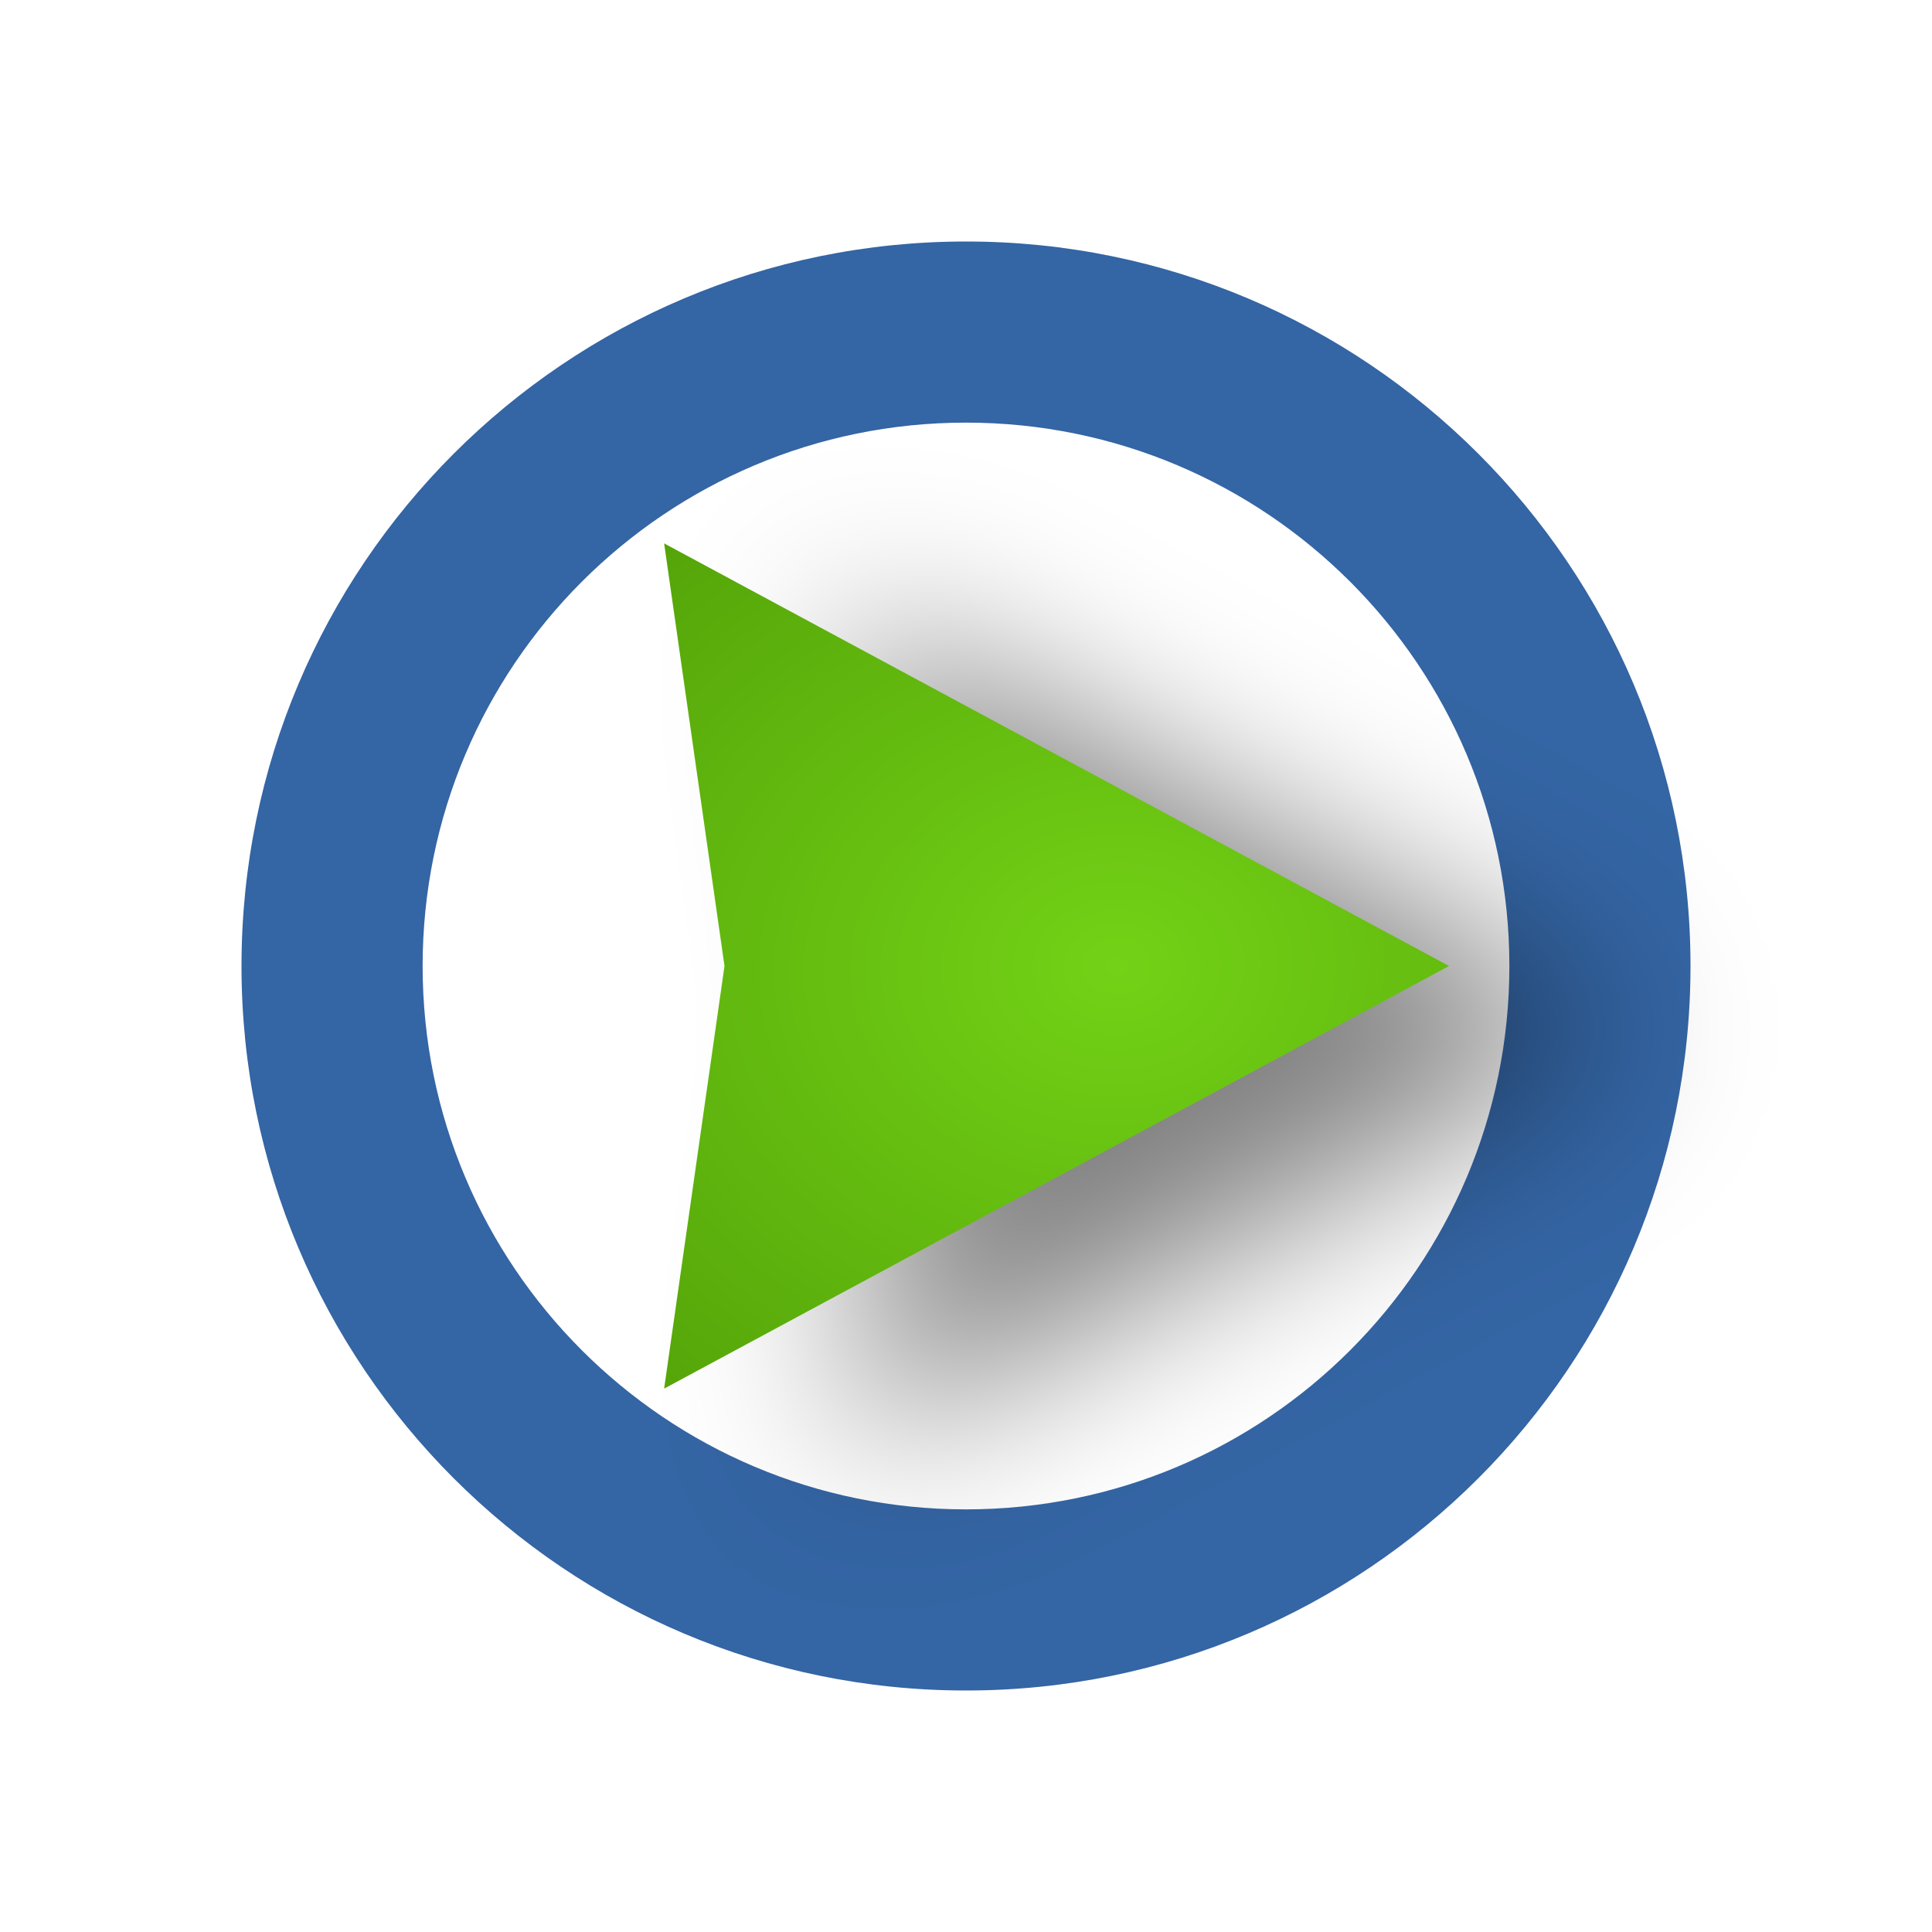
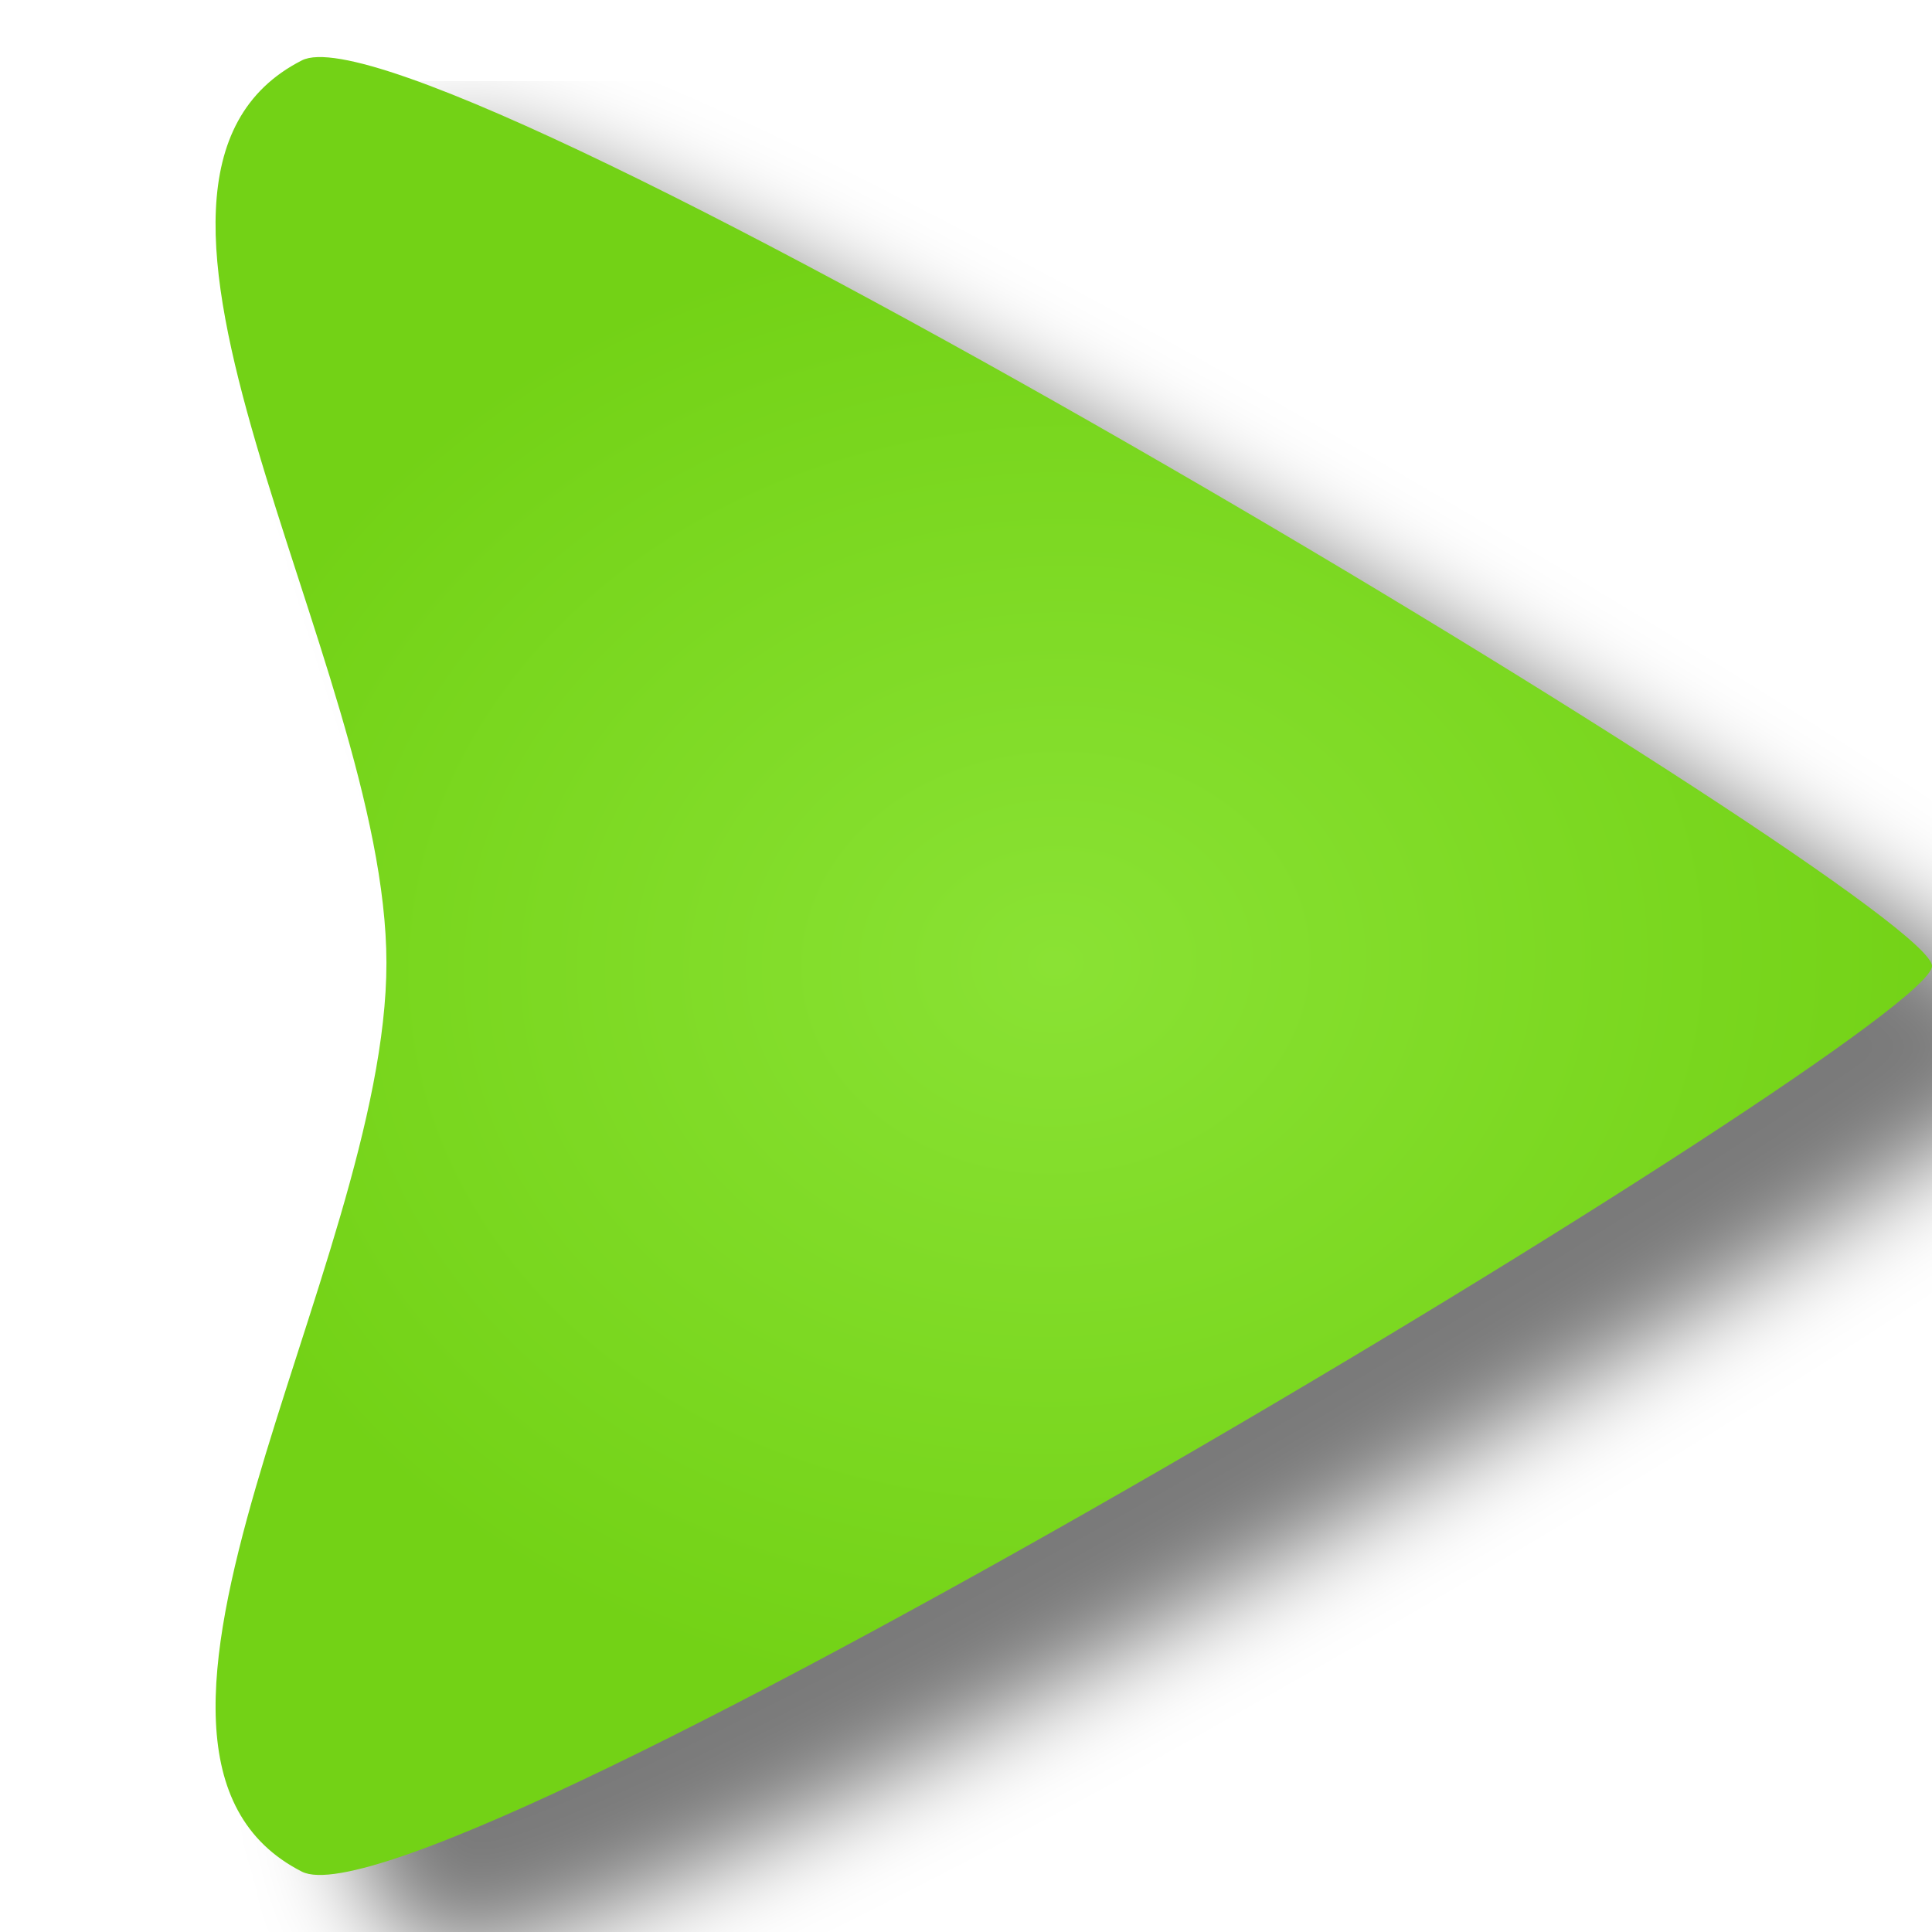
<svg xmlns="http://www.w3.org/2000/svg" xmlns:xlink="http://www.w3.org/1999/xlink" width="128" height="128" viewBox="0 0 128 128" version="1.1" id="svg138">
  <defs id="defs135">
    <linearGradient id="linearGradient38">
-       <stop style="stop-color:#73d216;stop-opacity:1" offset="0" id="stop38" />
-       <stop style="stop-color:#4e9a06;stop-opacity:1" offset="1" id="stop39" />
+       <stop style="stop-color:#8ae234;stop-opacity:1" offset="0" id="stop38" />
+       <stop style="stop-color:#73d216;stop-opacity:1" offset="1" id="stop39" />
    </linearGradient>
    <filter style="color-interpolation-filters:sRGB;" id="filter15" x="-0.188" y="-0.141" width="1.493" height="1.371">
      <feFlood result="flood" in="SourceGraphic" flood-opacity="0.498" flood-color="rgb(0,0,0)" id="feFlood14" />
      <feGaussianBlur result="blur" in="SourceGraphic" stdDeviation="5.625" id="feGaussianBlur14" />
      <feOffset result="offset" in="blur" dx="8.5" dy="8.6" id="feOffset14" />
      <feComposite result="comp1" operator="in" in="flood" in2="offset" id="feComposite14" />
      <feComposite result="comp2" operator="over" in="SourceGraphic" in2="comp1" id="feComposite15" />
    </filter>
-     <filter style="color-interpolation-filters:sRGB;" id="filter38" x="-0.281" y="-0.261" width="1.792" height="1.594">
+     <filter style="color-interpolation-filters:sRGB;" id="filter38" x="-0.135" y="-0.13" width="1.382" height="1.297">
      <feFlood result="flood" in="SourceGraphic" flood-opacity="0.498" flood-color="rgb(0,0,0)" id="feFlood37" />
      <feGaussianBlur result="blur" in="SourceGraphic" stdDeviation="6.079" id="feGaussianBlur37" />
      <feOffset result="offset" in="blur" dx="12" dy="4.103" id="feOffset37" />
      <feComposite result="comp1" operator="in" in="flood" in2="offset" id="feComposite37" />
      <feComposite result="comp2" operator="over" in="SourceGraphic" in2="comp1" id="feComposite38" />
    </filter>
    <radialGradient xlink:href="#linearGradient38" id="radialGradient39" cx="62.093" cy="63.322" fx="62.093" fy="63.322" r="56.59" gradientTransform="matrix(0.9990583,-0.04338826,0.03534188,0.8137822,9.727764,15.16362)" gradientUnits="userSpaceOnUse" />
+     <filter style="color-interpolation-filters:sRGB;" id="filter850" x="-0.067" y="-0.064" width="1.21" height="1.173">
+       <feFlood flood-opacity="0.522" flood-color="rgb(0,0,0)" result="flood" id="feFlood840" />
+       <feComposite in="flood" in2="SourceGraphic" operator="in" result="composite1" id="feComposite842" />
+       <feGaussianBlur in="composite1" stdDeviation="3" result="blur" id="feGaussianBlur844" />
+       <feOffset dx="8.255" dy="5" result="offset" id="feOffset846" />
+       <feComposite in="SourceGraphic" in2="offset" operator="over" result="composite2" id="feComposite848" />
+     </filter>
  </defs>
  <g id="layer3" style="display:inline">
-     <path id="path1" style="fill:#3465a4;stroke:none;stroke-linecap:round;stroke-linejoin:bevel;paint-order:markers fill stroke" d="M 64 16 A 48 48 0 0 0 16 64 A 48 48 0 0 0 64 112 A 48 48 0 0 0 112 64 A 48 48 0 0 0 64 16 z M 64 28 A 36 36 0 0 1 100 64 A 36 36 0 0 1 64 100 A 36 36 0 0 1 28 64 A 36 36 0 0 1 64 28 z " />
-     <path style="fill:url(#radialGradient39);stroke-width:8;stroke-linecap:round;stroke-linejoin:bevel;paint-order:markers fill stroke;filter:url(#filter38)" d="M 96,64 44,92 48,64 44,36 Z" id="path4" />
+     <path id="path1" style="display:none;fill:#3465a4;stroke:none;stroke-width:1.25;stroke-linecap:round;stroke-linejoin:bevel;paint-order:markers fill stroke" d="M 64,4 A 60,60 0 0 0 4,64 60,60 0 0 0 64,124 60,60 0 0 0 124,64 60,60 0 0 0 64,4 Z m 0,15 A 45,45 0 0 1 109,64 45,45 0 0 1 64,109 45,45 0 0 1 19,64 45,45 0 0 1 64,19 Z" />
+     <path style="fill:url(#radialGradient39);stroke-width:8;stroke-linecap:round;stroke-linejoin:bevel;paint-order:markers fill stroke;filter:url(#filter850)" d="m 128.983,64.191 c 0,4 -94.289,59.833 -102.289,55.833 -14.751,-7.376 5.312,-37.268 5.306,-56.024 -0.006,-18.629 -20.057,-48.267 -5.306,-55.642 8,-4 102.289,51.833 102.289,55.833 z" id="path4" transform="matrix(1.055833,0,0,1.074635,-8.184489,-4.981414)" />
  </g>
  <g id="layer1" />
</svg>
